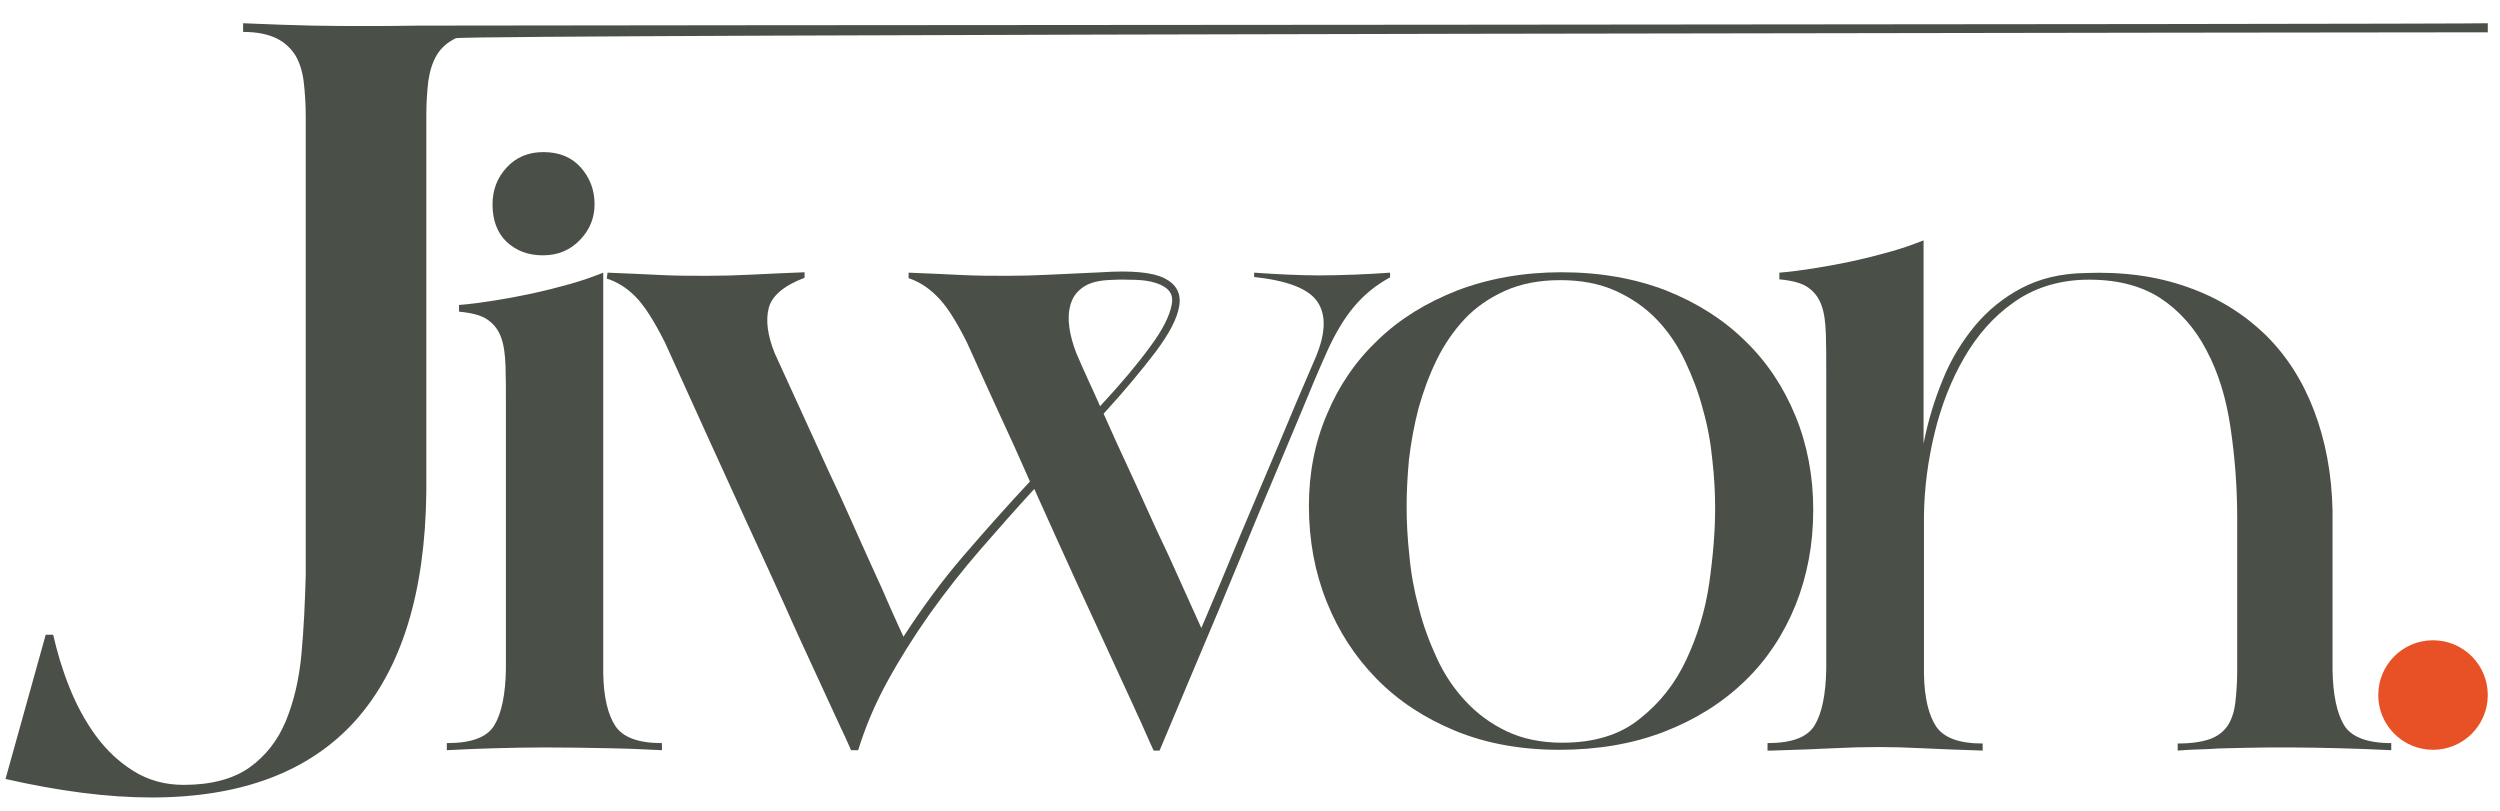
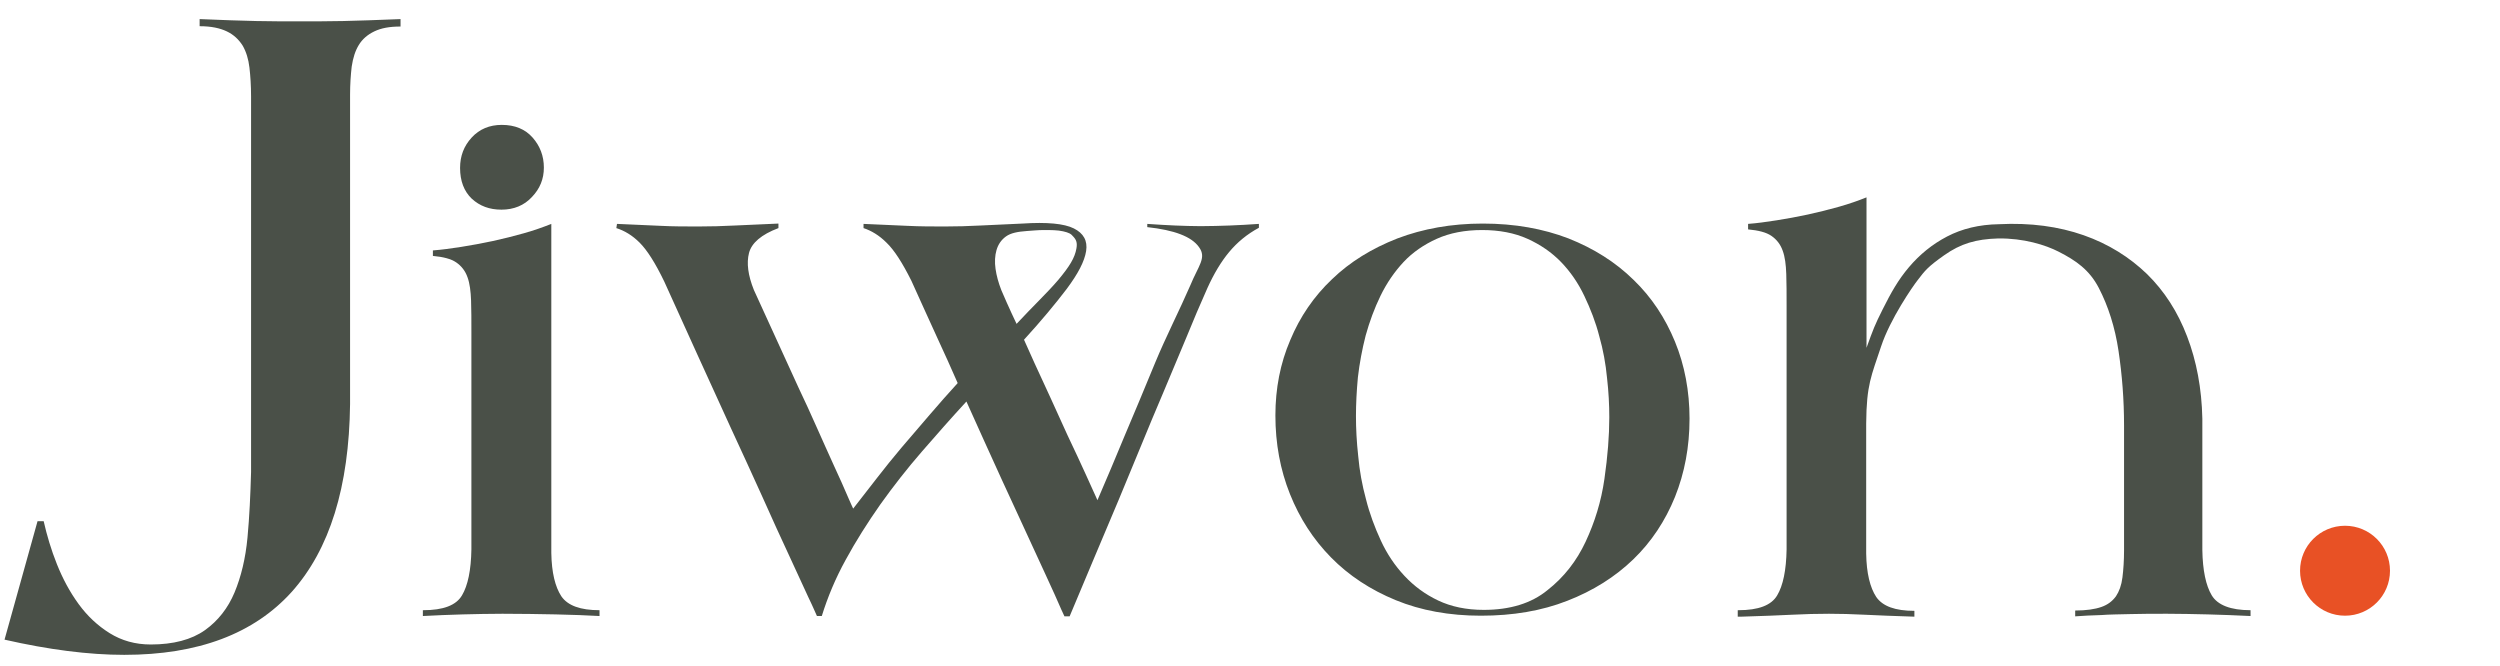
- <svg xmlns="http://www.w3.org/2000/svg" version="1.1" id="Layer_1" x="0px" y="0px" viewBox="0 0 63.45 20.56" style="enable-background:new 0 0 63.45 20.56;" xml:space="preserve">
+ <svg xmlns="http://www.w3.org/2000/svg" version="1.1" id="Layer_1" x="0px" y="0px" viewBox="0 0 77.27 20.56" style="enable-background:new 0 0 77.27 20.56;" xml:space="preserve">
  <style type="text/css">
	.st0{fill:#4A5048;}
	.st1{fill:#E85125;}
</style>
-   <path class="st0" d="M1.16,16.11h0.19c0.1,0.44,0.23,0.88,0.41,1.33s0.4,0.86,0.67,1.23c0.27,0.37,0.59,0.67,0.96,0.9  s0.79,0.35,1.27,0.35c0.7,0,1.26-0.15,1.67-0.44s0.72-0.69,0.92-1.17s0.34-1.05,0.4-1.7c0.06-0.64,0.09-1.31,0.11-2.02V2.98  c0-0.33-0.02-0.63-0.05-0.89S7.61,1.6,7.5,1.41C7.38,1.22,7.22,1.07,7.01,0.97S6.53,0.81,6.17,0.81V0.59  c0.7,0.03,1.29,0.05,1.75,0.06s0.9,0.01,1.3,0.01c0.46,0,0.93,0,1.39-0.01c0.46-0.01,51.79-0.03,52.53-0.06v0.23  c-0.35,0-51.36,0.05-51.57,0.15c-0.21,0.1-0.37,0.24-0.48,0.42c-0.11,0.18-0.18,0.4-0.22,0.67c-0.03,0.26-0.05,0.55-0.05,0.87v9.56  c-0.03,2.56-0.63,4.49-1.8,5.8c-1.17,1.3-2.9,1.95-5.18,1.95c-1.1,0-2.34-0.16-3.7-0.47L1.16,16.11z" />
-   <path class="st0" d="M11.35,18.86c0.62,0,1.02-0.15,1.2-0.46c0.18-0.3,0.28-0.78,0.29-1.42v-6.71c0-0.37,0-0.7-0.01-0.98  s-0.04-0.53-0.11-0.72c-0.07-0.2-0.19-0.35-0.35-0.46c-0.16-0.11-0.4-0.17-0.72-0.2V7.74c0.27-0.02,0.56-0.06,0.88-0.11  c0.32-0.05,0.64-0.11,0.97-0.18c0.32-0.07,0.64-0.15,0.96-0.24c0.32-0.09,0.6-0.19,0.85-0.29v10.17c0.01,0.61,0.12,1.05,0.31,1.34  c0.2,0.29,0.59,0.43,1.18,0.43v0.18c-0.38-0.02-0.83-0.04-1.35-0.05c-0.52-0.01-1.07-0.02-1.65-0.02c-0.4,0-0.82,0.01-1.23,0.02  c-0.42,0.01-0.83,0.03-1.23,0.05V18.86z M12.5,5.19c0-0.37,0.12-0.68,0.36-0.94c0.24-0.26,0.55-0.39,0.93-0.39  c0.4,0,0.72,0.13,0.95,0.39c0.23,0.26,0.35,0.57,0.35,0.93c0,0.35-0.12,0.65-0.37,0.91s-0.56,0.39-0.94,0.39  c-0.37,0-0.67-0.11-0.92-0.34C12.62,5.91,12.5,5.59,12.5,5.19z" />
-   <path class="st0" d="M15.42,6.92c0.51,0.02,0.95,0.04,1.35,0.06C17.16,7,17.55,7,17.95,7c0.37,0,0.74-0.01,1.13-0.03  c0.39-0.02,0.83-0.04,1.34-0.06v0.14c-0.53,0.2-0.83,0.46-0.91,0.77c-0.08,0.31-0.03,0.69,0.15,1.14c0.49,1.07,0.95,2.08,1.38,3.02  c0.19,0.4,0.38,0.81,0.56,1.22c0.18,0.41,0.36,0.8,0.53,1.18c0.17,0.37,0.33,0.72,0.46,1.03c0.14,0.31,0.25,0.56,0.34,0.75  c0.46-0.71,0.96-1.4,1.52-2.05c0.56-0.65,1.12-1.28,1.69-1.89c-0.25-0.57-0.52-1.17-0.81-1.79c-0.28-0.62-0.55-1.2-0.79-1.74  c-0.28-0.56-0.53-0.95-0.77-1.18c-0.23-0.23-0.47-0.37-0.71-0.45V6.92c0.51,0.02,0.95,0.04,1.35,0.06S25.19,7,25.57,7  c0.35,0,0.72-0.01,1.1-0.03c0.38-0.02,0.81-0.04,1.29-0.06c0.76-0.05,1.29,0,1.59,0.15c0.3,0.15,0.43,0.38,0.38,0.7  c-0.05,0.32-0.25,0.7-0.6,1.17c-0.35,0.46-0.79,0.99-1.32,1.57c0.24,0.54,0.44,0.98,0.6,1.32c0.16,0.34,0.32,0.7,0.48,1.05  c0.16,0.36,0.35,0.77,0.57,1.23c0.21,0.46,0.49,1.08,0.83,1.84c0.33-0.77,0.66-1.56,0.99-2.36c0.29-0.68,0.6-1.42,0.94-2.22  c0.33-0.8,0.66-1.57,0.98-2.31c0.25-0.61,0.26-1.07,0.03-1.4c-0.23-0.33-0.77-0.53-1.6-0.62V6.92c0.3,0.02,0.59,0.04,0.86,0.05  c0.27,0.01,0.53,0.02,0.79,0.02c0.3,0,0.6-0.01,0.9-0.02c0.3-0.01,0.6-0.03,0.9-0.05v0.12c-0.37,0.2-0.67,0.45-0.92,0.75  c-0.25,0.3-0.47,0.67-0.67,1.11c-0.22,0.49-0.44,1.01-0.66,1.55c-0.23,0.55-0.46,1.1-0.7,1.67c-0.24,0.57-0.48,1.13-0.71,1.7  c-0.23,0.57-0.46,1.1-0.67,1.62c-0.51,1.2-1.01,2.4-1.52,3.61h-0.15c-0.03-0.06-0.13-0.28-0.3-0.67c-0.18-0.39-0.4-0.88-0.68-1.48  c-0.28-0.6-0.59-1.29-0.95-2.06c-0.35-0.77-0.72-1.58-1.1-2.43c-0.46,0.5-0.91,1.01-1.37,1.54c-0.46,0.53-0.89,1.08-1.29,1.64  c-0.4,0.57-0.76,1.14-1.07,1.71c-0.32,0.58-0.56,1.16-0.74,1.74H21.6c-0.03-0.06-0.11-0.26-0.27-0.59  c-0.15-0.33-0.35-0.76-0.59-1.28c-0.24-0.52-0.52-1.12-0.82-1.8c-0.31-0.68-0.63-1.39-0.98-2.14c-0.34-0.75-0.69-1.51-1.04-2.28  c-0.35-0.77-0.69-1.52-1.02-2.25c-0.28-0.56-0.53-0.95-0.76-1.18c-0.23-0.23-0.47-0.37-0.72-0.45L15.42,6.92z M28.09,7.11  c-0.28,0.02-0.49,0.09-0.63,0.2c-0.15,0.11-0.24,0.25-0.29,0.42c-0.05,0.17-0.06,0.37-0.03,0.58c0.03,0.21,0.09,0.43,0.18,0.66  c0.11,0.26,0.22,0.5,0.32,0.72c0.1,0.22,0.2,0.43,0.28,0.62c0.53-0.57,0.95-1.07,1.27-1.51c0.32-0.43,0.5-0.79,0.55-1.08  c0.03-0.17-0.01-0.29-0.11-0.38c-0.1-0.09-0.24-0.15-0.41-0.19c-0.17-0.04-0.36-0.05-0.56-0.05C28.45,7.09,28.26,7.1,28.09,7.11z" />
-   <path class="st0" d="M39.57,19.03c-0.97,0-1.85-0.16-2.63-0.48c-0.78-0.32-1.45-0.76-2-1.32s-0.97-1.21-1.27-1.96  s-0.45-1.56-0.45-2.43c0-0.83,0.15-1.61,0.46-2.33c0.3-0.72,0.73-1.35,1.29-1.88c0.56-0.54,1.23-0.95,2.02-1.26  c0.79-0.3,1.67-0.46,2.64-0.46c0.99,0,1.87,0.16,2.65,0.46c0.78,0.31,1.45,0.73,2.01,1.28c0.56,0.54,0.98,1.18,1.28,1.91  c0.3,0.73,0.45,1.53,0.45,2.38c0,0.87-0.15,1.67-0.45,2.42c-0.3,0.74-0.73,1.39-1.29,1.93c-0.56,0.54-1.24,0.97-2.04,1.28  C41.44,18.88,40.55,19.03,39.57,19.03z M35.7,12.86c0,0.38,0.02,0.79,0.07,1.24c0.04,0.45,0.12,0.89,0.24,1.33  c0.11,0.44,0.27,0.87,0.46,1.28c0.19,0.41,0.43,0.77,0.73,1.09c0.3,0.32,0.64,0.57,1.04,0.76s0.87,0.29,1.41,0.29  c0.81,0,1.47-0.2,1.97-0.61c0.51-0.4,0.9-0.9,1.18-1.5c0.28-0.6,0.48-1.24,0.58-1.94c0.1-0.7,0.15-1.33,0.15-1.9  c0-0.38-0.02-0.79-0.07-1.22c-0.04-0.43-0.12-0.87-0.24-1.29c-0.11-0.43-0.27-0.84-0.46-1.24c-0.19-0.4-0.43-0.75-0.72-1.05  c-0.29-0.3-0.64-0.54-1.04-0.72c-0.4-0.18-0.87-0.27-1.4-0.27s-1,0.09-1.4,0.27c-0.4,0.18-0.75,0.42-1.03,0.72  c-0.28,0.3-0.52,0.65-0.71,1.04c-0.19,0.39-0.34,0.8-0.46,1.23c-0.11,0.43-0.19,0.86-0.24,1.29C35.72,12.09,35.7,12.49,35.7,12.86z" />
-   <path class="st0" d="M44.86,18.86c0.62,0,1.02-0.15,1.2-0.46c0.18-0.3,0.28-0.78,0.29-1.42V9.45c0-0.37,0-0.7-0.01-0.98  c-0.01-0.29-0.04-0.53-0.11-0.72c-0.07-0.2-0.19-0.35-0.35-0.46c-0.16-0.11-0.4-0.17-0.72-0.2V6.92c0.27-0.02,0.56-0.06,0.88-0.11  c0.32-0.05,0.64-0.11,0.97-0.18c0.32-0.07,0.64-0.15,0.96-0.24c0.32-0.09,0.6-0.19,0.85-0.29v5.16c0.11-0.57,0.28-1.12,0.49-1.63  c0.21-0.52,0.49-0.97,0.82-1.37c0.33-0.39,0.72-0.71,1.18-0.95c0.46-0.24,0.99-0.37,1.6-0.38c0.97-0.04,1.84,0.08,2.62,0.36  c0.77,0.27,1.42,0.68,1.96,1.2c0.54,0.53,0.95,1.17,1.24,1.93c0.29,0.76,0.45,1.6,0.47,2.54V17c0.01,0.63,0.11,1.1,0.29,1.4  c0.18,0.3,0.58,0.46,1.2,0.46v0.18c-0.44-0.02-0.88-0.04-1.32-0.05c-0.44-0.01-0.86-0.02-1.26-0.02c-0.4,0-0.78,0-1.13,0.01  c-0.35,0.01-0.65,0.01-0.9,0.03c-0.3,0.01-0.57,0.02-0.81,0.04v-0.18c0.34,0,0.61-0.04,0.81-0.11c0.2-0.07,0.34-0.18,0.45-0.33  c0.1-0.15,0.17-0.34,0.2-0.58c0.03-0.24,0.05-0.52,0.05-0.84v-3.86c0-0.8-0.06-1.56-0.17-2.3C56.5,10.1,56.3,9.45,56,8.89  c-0.29-0.56-0.69-1.01-1.18-1.33c-0.5-0.32-1.14-0.48-1.92-0.46c-0.69,0.02-1.3,0.22-1.8,0.58c-0.51,0.36-0.92,0.83-1.25,1.4  c-0.33,0.57-0.58,1.21-0.75,1.91c-0.17,0.7-0.26,1.4-0.27,2.09v4.02c0.01,0.61,0.12,1.05,0.31,1.34c0.2,0.29,0.59,0.43,1.18,0.43  v0.18c-0.63-0.02-1.14-0.04-1.54-0.06c-0.39-0.02-0.76-0.03-1.1-0.03c-0.37,0-0.75,0.01-1.14,0.03c-0.39,0.02-0.92,0.04-1.57,0.06  h-0.11V18.86z" />
-   <circle class="st1" cx="61.75" cy="17.64" r="1.39" />
+   <path class="st0" d="M1.16,16.11h0.19c0.1,0.44,0.23,0.88,0.41,1.33s0.4,0.86,0.67,1.23c0.27,0.37,0.59,0.67,0.96,0.9  s0.79,0.35,1.27,0.35c0.7,0,1.26-0.15,1.67-0.44s0.72-0.69,0.92-1.17s0.34-1.05,0.4-1.7c0.06-0.64,0.09-1.31,0.11-2.02V2.98  c0-0.33-0.02-0.63-0.05-0.89S7.61,1.6,7.5,1.41C7.38,1.22,7.22,1.07,7.01,0.97S6.53,0.81,6.17,0.81V0.59  c0.7,0.03,1.29,0.05,1.75,0.06s0.9,0.01,1.3,0.01c0.46,0,0.93,0,1.39-0.01c0.46-0.01,1.03-0.03,1.77-0.06v0.23  c-0.35,0-0.6,0.05-0.81,0.15c-0.21,0.1-0.37,0.24-0.48,0.42c-0.11,0.18-0.18,0.4-0.22,0.67c-0.03,0.26-0.05,0.55-0.05,0.87v9.56  c-0.03,2.56-0.63,4.49-1.8,5.8c-1.17,1.3-2.9,1.95-5.18,1.95c-1.1,0-2.34-0.16-3.7-0.47L1.16,16.11z" />
+   <path class="st0" d="M13.08,18.86c0.62,0,1.02-0.15,1.2-0.46c0.18-0.3,0.28-0.78,0.29-1.42v-6.71c0-0.37,0-0.7-0.01-0.98  s-0.04-0.53-0.11-0.72c-0.07-0.2-0.19-0.35-0.35-0.46c-0.16-0.11-0.4-0.17-0.72-0.2V7.74c0.27-0.02,0.56-0.06,0.88-0.11  c0.32-0.05,0.64-0.11,0.97-0.18c0.32-0.07,0.64-0.15,0.96-0.24s0.6-0.19,0.85-0.29v10.17c0.01,0.61,0.12,1.05,0.31,1.34  c0.2,0.29,0.59,0.43,1.18,0.43v0.18c-0.38-0.02-0.83-0.04-1.35-0.05c-0.52-0.01-1.07-0.02-1.65-0.02c-0.4,0-0.82,0.01-1.23,0.02  c-0.42,0.01-0.83,0.03-1.23,0.05V18.86z M14.22,5.19c0-0.37,0.12-0.68,0.36-0.94c0.24-0.26,0.55-0.39,0.93-0.39  c0.4,0,0.72,0.13,0.95,0.39c0.23,0.26,0.35,0.57,0.35,0.93c0,0.35-0.12,0.65-0.37,0.91c-0.24,0.26-0.56,0.39-0.94,0.39  c-0.37,0-0.67-0.11-0.92-0.34C14.34,5.91,14.22,5.59,14.22,5.19z" />
+   <path class="st0" d="M19.07,6.92c0.51,0.02,0.95,0.04,1.35,0.06C20.8,7,21.2,7,21.59,7c0.37,0,0.74-0.01,1.13-0.03  c0.39-0.02,0.83-0.04,1.34-0.06v0.14c-0.53,0.2-0.83,0.46-0.91,0.77c-0.08,0.31-0.03,0.69,0.15,1.14c0.49,1.07,0.95,2.08,1.38,3.02  c0.19,0.4,0.38,0.81,0.56,1.22c0.18,0.41,0.36,0.8,0.53,1.18c0.17,0.37,0.33,0.72,0.46,1.03c0.14,0.31,0.05,0.12,0.14,0.31  c0.56-0.71,0.94-1.23,1.49-1.88c0.56-0.65,1.18-1.39,1.74-2c-0.25-0.57-0.35-0.79-0.64-1.42c-0.28-0.62-0.55-1.2-0.79-1.74  c-0.28-0.56-0.53-0.95-0.77-1.18c-0.23-0.23-0.47-0.37-0.71-0.45V6.92c0.51,0.02,0.95,0.04,1.35,0.06S28.83,7,29.21,7  c0.35,0,0.72-0.01,1.1-0.03c0.38-0.02,0.81-0.04,1.29-0.06c0.76-0.05,1.29,0,1.59,0.15c0.3,0.15,0.43,0.38,0.38,0.7  c-0.05,0.32-0.25,0.7-0.6,1.17c-0.35,0.46-0.79,0.99-1.32,1.57c0.24,0.54,0.44,0.98,0.6,1.32c0.16,0.34,0.32,0.7,0.48,1.05  c0.16,0.36,0.35,0.77,0.57,1.23c0.21,0.46,0.28,0.6,0.62,1.36c0.33-0.77,0.51-1.19,0.84-1.99c0.29-0.68,0.61-1.45,0.94-2.25  c0.33-0.8,0.77-1.66,1.09-2.4c0.25-0.61,0.51-0.85,0.27-1.18c-0.23-0.33-0.77-0.53-1.6-0.62V6.92c0.3,0.02,0.59,0.04,0.86,0.05  c0.27,0.01,0.53,0.02,0.79,0.02c0.3,0,0.6-0.01,0.9-0.02c0.3-0.01,0.6-0.03,0.9-0.05v0.12c-0.37,0.2-0.67,0.45-0.92,0.75  c-0.25,0.3-0.47,0.67-0.67,1.11c-0.22,0.49-0.44,1.01-0.66,1.55c-0.23,0.55-0.46,1.1-0.7,1.67c-0.24,0.57-0.48,1.13-0.71,1.7  c-0.23,0.57-0.46,1.1-0.67,1.62c-0.51,1.2-1.01,2.4-1.52,3.61H32.9c-0.03-0.06-0.13-0.28-0.3-0.67c-0.18-0.39-0.4-0.88-0.68-1.48  c-0.28-0.6-0.59-1.29-0.95-2.06c-0.35-0.77-0.72-1.58-1.1-2.43c-0.46,0.5-0.91,1.01-1.37,1.54c-0.46,0.53-0.89,1.08-1.29,1.64  c-0.4,0.57-0.76,1.14-1.07,1.71c-0.32,0.58-0.56,1.16-0.74,1.74h-0.15c-0.03-0.06-0.11-0.26-0.27-0.59  c-0.15-0.33-0.35-0.76-0.59-1.28c-0.24-0.52-0.52-1.12-0.82-1.8c-0.31-0.68-0.63-1.39-0.98-2.14c-0.34-0.75-0.69-1.51-1.04-2.28  c-0.35-0.77-0.69-1.52-1.02-2.25C20.25,8.12,20,7.73,19.77,7.5c-0.23-0.23-0.47-0.37-0.72-0.45L19.07,6.92z M31.74,7.14  c-0.28,0.02-0.5,0.06-0.65,0.17c-0.15,0.11-0.24,0.25-0.29,0.42c-0.05,0.17-0.06,0.37-0.03,0.58s0.09,0.43,0.18,0.66  c0.11,0.26,0.22,0.5,0.32,0.72c0.1,0.22,0.06,0.13,0.15,0.32c0.53-0.57,0.94-0.95,1.29-1.36c0.35-0.42,0.51-0.68,0.56-0.97  c0.03-0.17,0-0.26-0.09-0.36c-0.08-0.1-0.15-0.13-0.32-0.17c-0.17-0.04-0.39-0.04-0.59-0.04C32.06,7.11,31.92,7.13,31.74,7.14z" />
+   <path class="st0" d="M45.77,19.03c-0.97,0-1.85-0.16-2.63-0.48c-0.78-0.32-1.45-0.76-2-1.32c-0.55-0.56-0.97-1.21-1.27-1.96  s-0.45-1.56-0.45-2.43c0-0.83,0.15-1.61,0.46-2.33c0.3-0.72,0.73-1.35,1.29-1.88c0.56-0.54,1.23-0.95,2.02-1.26  c0.79-0.3,1.67-0.46,2.64-0.46c0.99,0,1.87,0.16,2.65,0.46c0.78,0.31,1.45,0.73,2.01,1.28c0.56,0.54,0.98,1.18,1.28,1.91  c0.3,0.73,0.45,1.53,0.45,2.38c0,0.87-0.15,1.67-0.45,2.42c-0.3,0.74-0.73,1.39-1.29,1.93c-0.56,0.54-1.24,0.97-2.04,1.28  C47.65,18.88,46.76,19.03,45.77,19.03z M41.91,12.86c0,0.38,0.02,0.79,0.07,1.24c0.04,0.45,0.12,0.89,0.24,1.33  c0.11,0.44,0.27,0.87,0.46,1.28c0.19,0.41,0.43,0.77,0.73,1.09c0.3,0.32,0.64,0.57,1.04,0.76s0.87,0.29,1.41,0.29  c0.81,0,1.47-0.2,1.97-0.61c0.51-0.4,0.9-0.9,1.18-1.5c0.28-0.6,0.48-1.24,0.58-1.94c0.1-0.7,0.15-1.33,0.15-1.9  c0-0.38-0.02-0.79-0.07-1.22c-0.04-0.43-0.12-0.87-0.24-1.29c-0.11-0.43-0.27-0.84-0.46-1.24c-0.19-0.4-0.43-0.75-0.72-1.05  c-0.29-0.3-0.64-0.54-1.04-0.72c-0.4-0.18-0.87-0.27-1.4-0.27c-0.53,0-1,0.09-1.4,0.27c-0.4,0.18-0.75,0.42-1.03,0.72  c-0.28,0.3-0.52,0.65-0.71,1.04c-0.19,0.39-0.34,0.8-0.46,1.23c-0.11,0.43-0.19,0.86-0.24,1.29C41.93,12.09,41.91,12.49,41.91,12.86  z" />
+   <path class="st0" d="M53.73,18.86c0.62,0,1.02-0.15,1.2-0.46c0.18-0.3,0.28-0.78,0.29-1.42V9.45c0-0.37,0-0.7-0.01-0.98  c-0.01-0.29-0.04-0.53-0.11-0.72c-0.07-0.2-0.19-0.35-0.35-0.46s-0.4-0.17-0.72-0.2V6.92c0.27-0.02,0.56-0.06,0.88-0.11  c0.32-0.05,0.64-0.11,0.97-0.18c0.32-0.07,0.64-0.15,0.96-0.24c0.32-0.09,0.6-0.19,0.85-0.29v4.65c0.21-0.58,0.25-0.69,0.5-1.19  c0.26-0.52,0.48-0.91,0.81-1.3c0.33-0.39,0.72-0.71,1.18-0.95s0.99-0.37,1.6-0.38C62.76,6.88,63.63,7,64.4,7.27  c0.77,0.27,1.42,0.68,1.96,1.2c0.54,0.53,0.95,1.17,1.24,1.93c0.29,0.76,0.45,1.6,0.47,2.54V17c0.01,0.63,0.11,1.1,0.29,1.4  c0.18,0.3,0.58,0.46,1.2,0.46v0.18c-0.44-0.02-0.88-0.04-1.32-0.05c-0.44-0.01-0.86-0.02-1.26-0.02c-0.4,0-0.78,0-1.13,0.01  c-0.35,0.01-0.65,0.01-0.9,0.03c-0.3,0.01-0.57,0.02-0.81,0.04v-0.18c0.34,0,0.61-0.04,0.81-0.11c0.2-0.07,0.34-0.18,0.45-0.33  c0.1-0.15,0.17-0.34,0.2-0.58c0.03-0.24,0.05-0.52,0.05-0.84v-3.86c0-0.8-0.06-1.56-0.17-2.3c-0.11-0.74-0.32-1.39-0.61-1.95  c-0.29-0.56-0.71-0.85-1.24-1.12c-0.41-0.21-1.08-0.42-1.87-0.41c-0.69,0.02-1.16,0.16-1.67,0.52c-0.51,0.36-0.59,0.47-0.82,0.77  c-0.15,0.19-0.85,1.2-1.13,2.05c-0.3,0.91-0.45,1.17-0.46,2.38v4.02c0.01,0.61,0.12,1.05,0.31,1.34c0.2,0.29,0.59,0.43,1.18,0.43  v0.18c-0.63-0.02-1.14-0.04-1.54-0.06c-0.39-0.02-0.76-0.03-1.1-0.03c-0.37,0-0.75,0.01-1.14,0.03c-0.39,0.02-0.92,0.04-1.57,0.06  h-0.11V18.86z" />
+   <circle class="st1" cx="72.48" cy="17.64" r="1.39" />
</svg>
